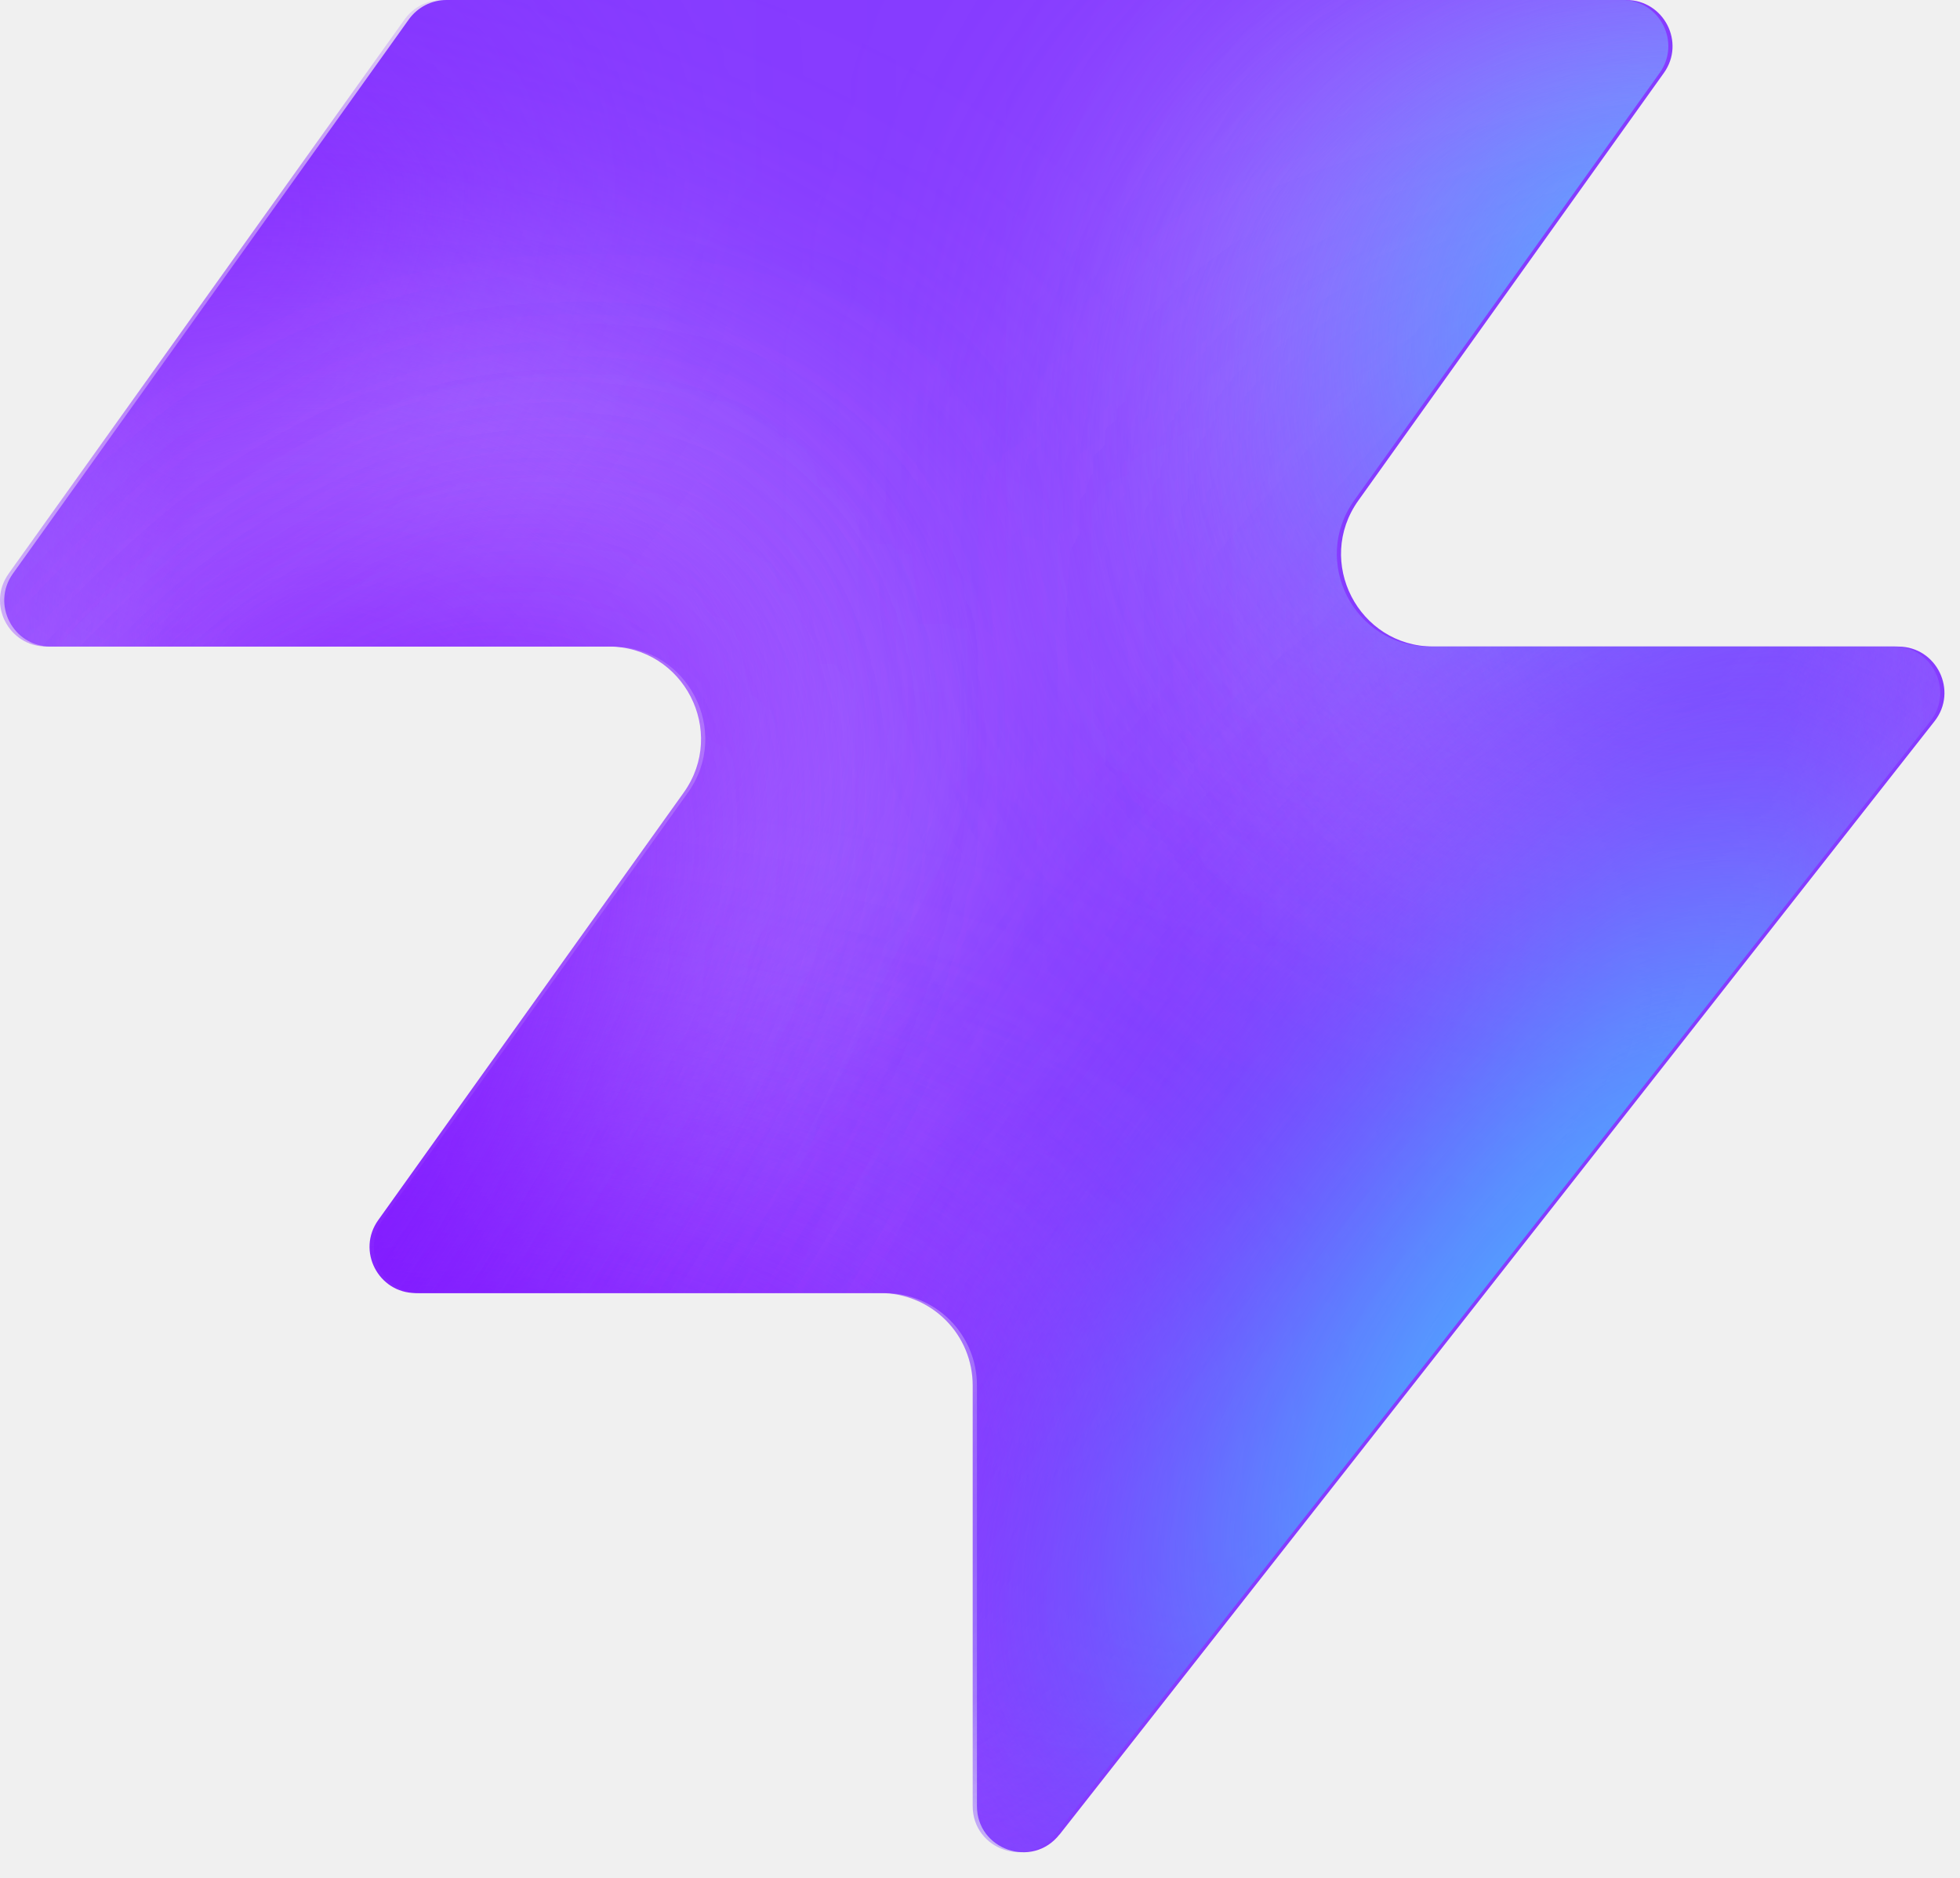
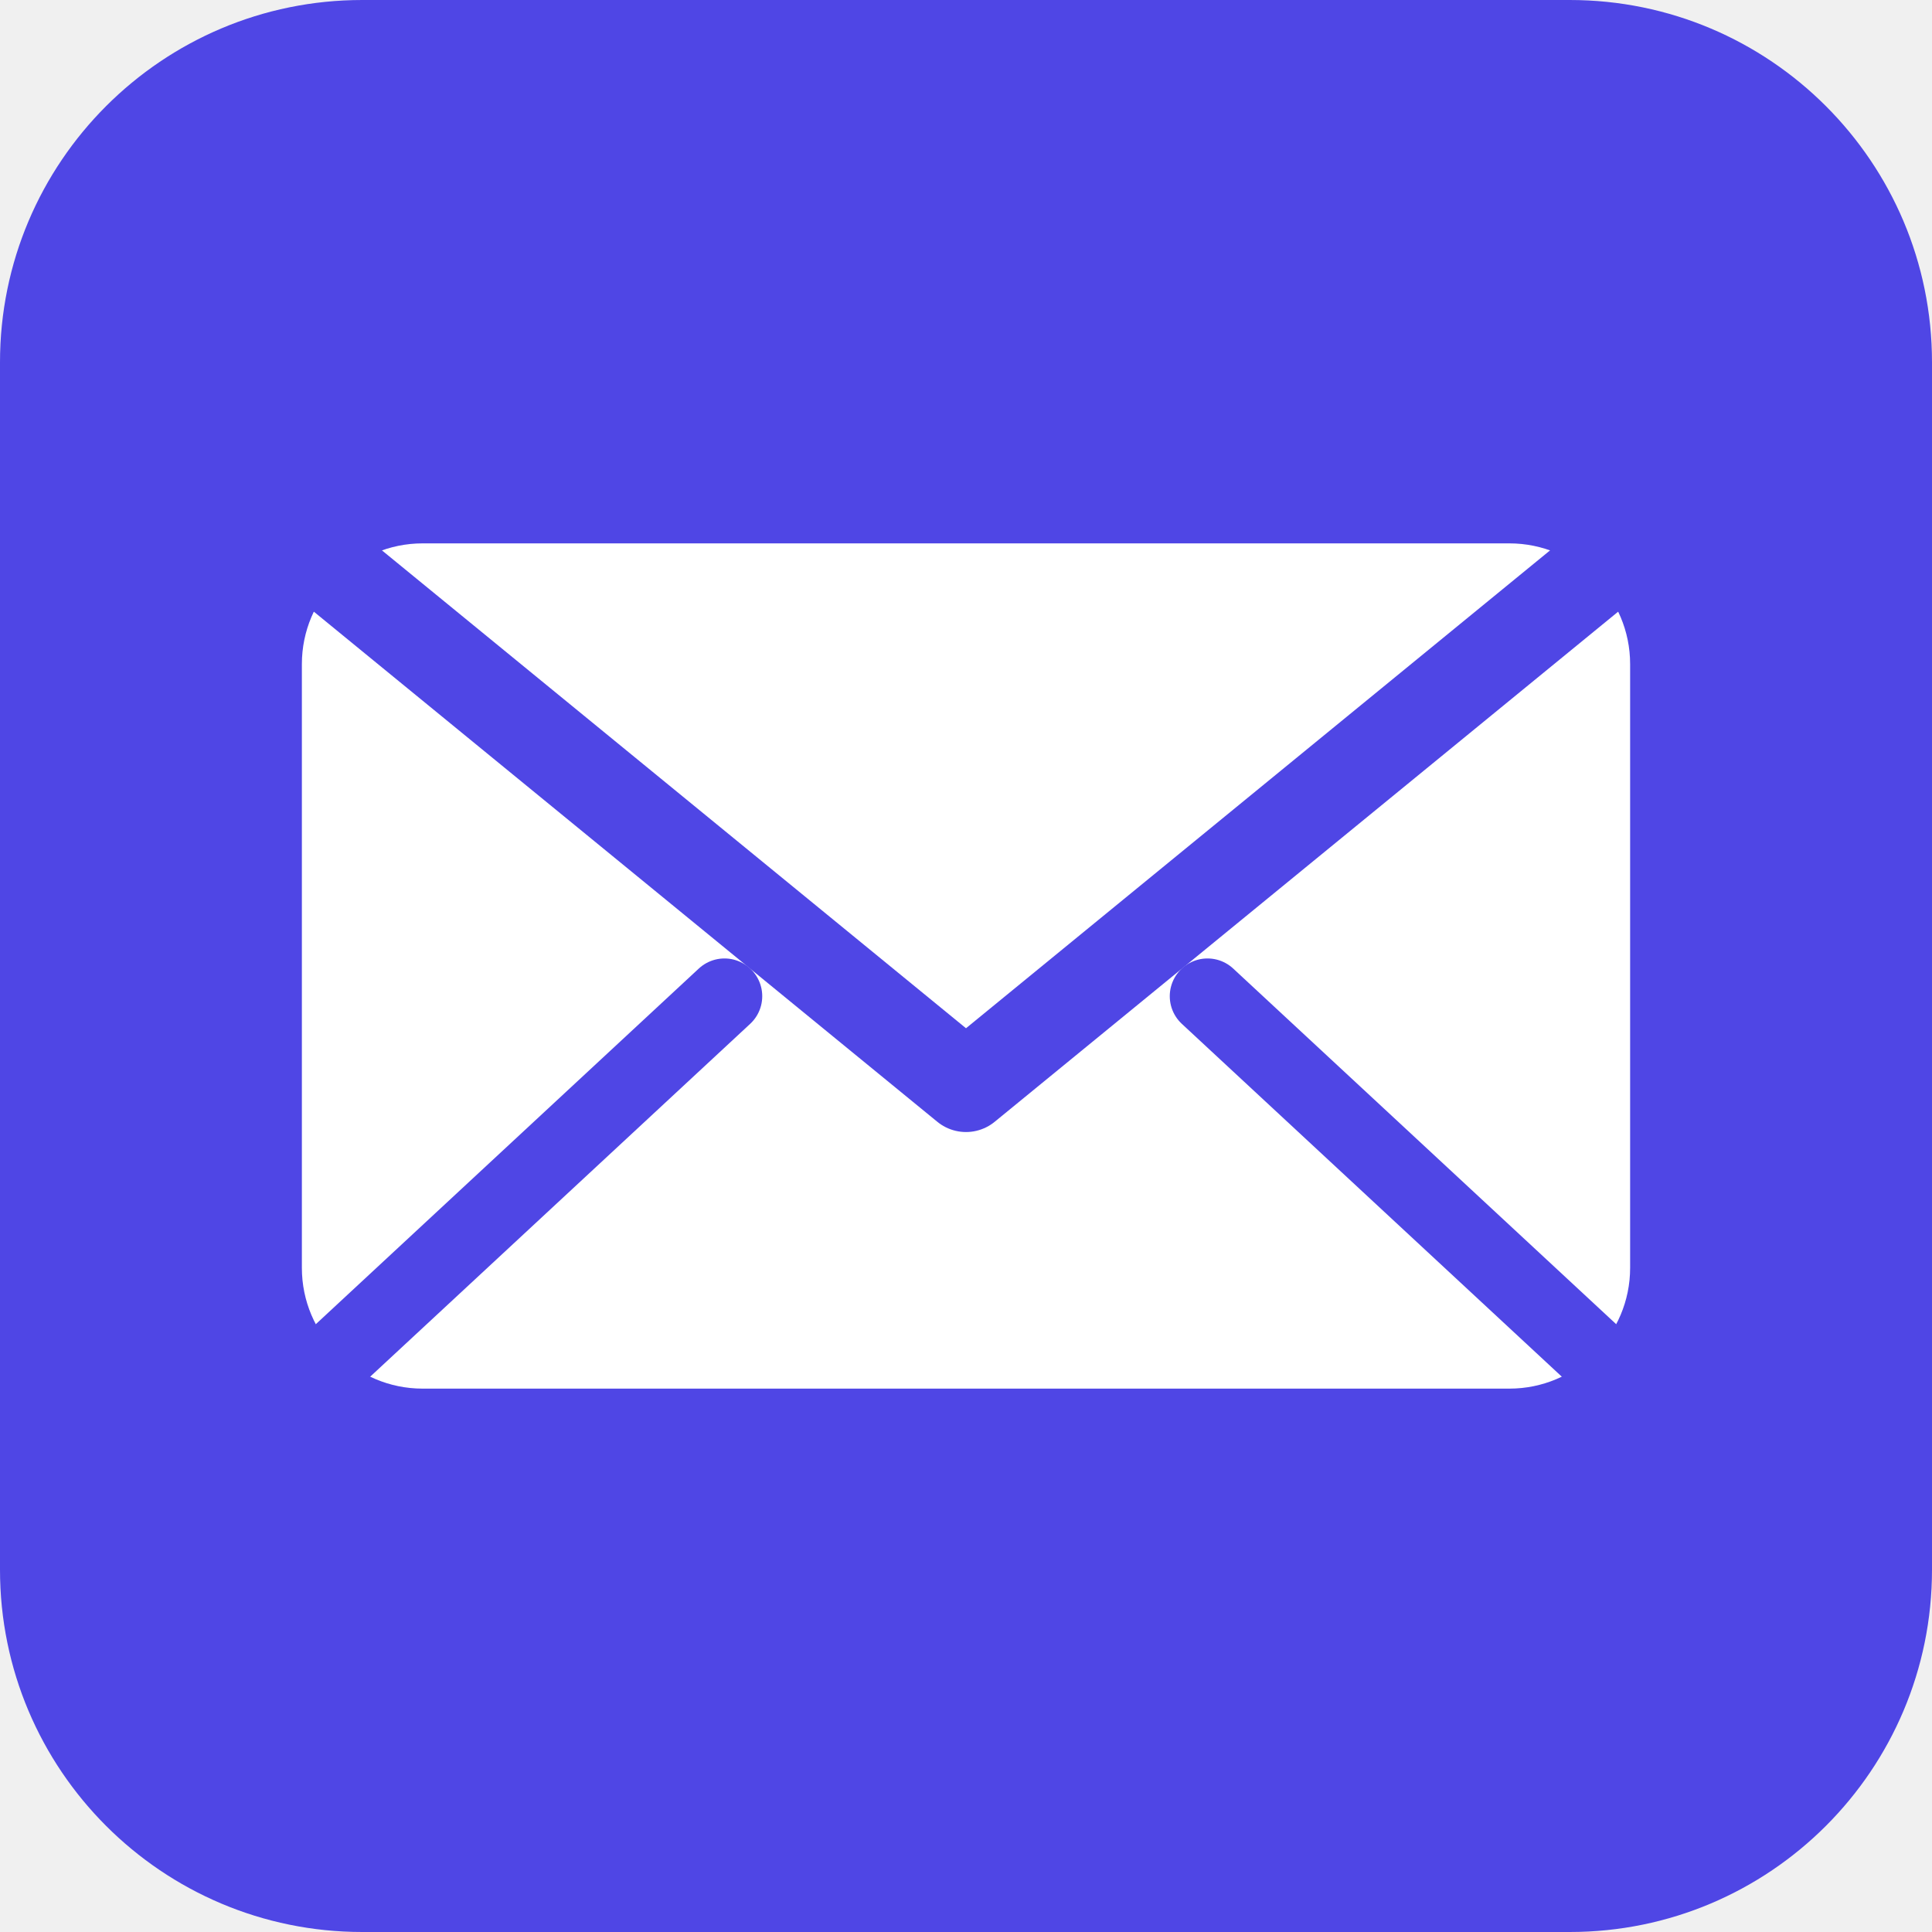
- <svg xmlns="http://www.w3.org/2000/svg" width="48" height="46" fill="none" viewBox="0 0 48 46">
-   <path fill="#863bff" d="M25.946 44.938c-.664.845-2.021.375-2.021-.698V33.937a2.26 2.26 0 0 0-2.262-2.262H10.287c-.92 0-1.456-1.04-.92-1.788l7.48-10.471c1.07-1.497 0-3.578-1.842-3.578H1.237c-.92 0-1.456-1.04-.92-1.788L10.013.474c.214-.297.556-.474.92-.474h28.894c.92 0 1.456 1.04.92 1.788l-7.48 10.471c-1.07 1.498 0 3.579 1.842 3.579h11.377c.943 0 1.473 1.088.89 1.83L25.947 44.94z" style="fill:#863bff;fill:color(display-p3 .525 .23 1);fill-opacity:1" />
-   <mask id="a" width="48" height="46" x="0" y="0" maskUnits="userSpaceOnUse" style="mask-type:alpha">
-     <path fill="#000" d="M25.842 44.938c-.664.844-2.021.375-2.021-.698V33.937a2.26 2.26 0 0 0-2.262-2.262H10.183c-.92 0-1.456-1.04-.92-1.788l7.48-10.471c1.07-1.498 0-3.579-1.842-3.579H1.133c-.92 0-1.456-1.04-.92-1.787L9.91.473c.214-.297.556-.474.92-.474h28.894c.92 0 1.456 1.04.92 1.788l-7.48 10.471c-1.07 1.498 0 3.578 1.842 3.578h11.377c.943 0 1.473 1.088.89 1.832L25.843 44.94z" style="fill:#000;fill-opacity:1" />
-   </mask>
-   <g mask="url(#a)">
-     <g filter="url(#b)">
-       <ellipse cx="5.508" cy="14.704" fill="#ede6ff" rx="5.508" ry="14.704" style="fill:#ede6ff;fill:color(display-p3 .927 .903 1);fill-opacity:1" transform="matrix(.00324 1 1 -.00324 -4.47 31.516)" />
-     </g>
-     <g filter="url(#c)">
-       <ellipse cx="10.399" cy="29.851" fill="#ede6ff" rx="10.399" ry="29.851" style="fill:#ede6ff;fill:color(display-p3 .927 .903 1);fill-opacity:1" transform="matrix(.00324 1 1 -.00324 -39.328 7.883)" />
-     </g>
-     <g filter="url(#d)">
-       <ellipse cx="5.508" cy="30.487" fill="#7e14ff" rx="5.508" ry="30.487" style="fill:#7e14ff;fill:color(display-p3 .492 .077 1);fill-opacity:1" transform="rotate(89.814 -25.913 -14.639)scale(1 -1)" />
-     </g>
-     <g filter="url(#e)">
-       <ellipse cx="5.508" cy="30.599" fill="#7e14ff" rx="5.508" ry="30.599" style="fill:#7e14ff;fill:color(display-p3 .492 .077 1);fill-opacity:1" transform="rotate(89.814 -32.644 -3.334)scale(1 -1)" />
-     </g>
-     <g filter="url(#f)">
-       <ellipse cx="5.508" cy="30.599" fill="#7e14ff" rx="5.508" ry="30.599" style="fill:#7e14ff;fill:color(display-p3 .492 .077 1);fill-opacity:1" transform="matrix(.00324 1 1 -.00324 -34.34 30.47)" />
-     </g>
-     <g filter="url(#g)">
-       <ellipse cx="14.072" cy="22.078" fill="#ede6ff" rx="14.072" ry="22.078" style="fill:#ede6ff;fill:color(display-p3 .927 .903 1);fill-opacity:1" transform="rotate(93.35 24.506 48.493)scale(-1 1)" />
-     </g>
-     <g filter="url(#h)">
-       <ellipse cx="3.47" cy="21.501" fill="#7e14ff" rx="3.47" ry="21.501" style="fill:#7e14ff;fill:color(display-p3 .492 .077 1);fill-opacity:1" transform="rotate(89.009 28.708 47.59)scale(-1 1)" />
-     </g>
-     <g filter="url(#i)">
-       <ellipse cx="3.47" cy="21.501" fill="#7e14ff" rx="3.47" ry="21.501" style="fill:#7e14ff;fill:color(display-p3 .492 .077 1);fill-opacity:1" transform="rotate(89.009 28.708 47.59)scale(-1 1)" />
-     </g>
-     <g filter="url(#j)">
-       <ellipse cx=".387" cy="8.972" fill="#7e14ff" rx="4.407" ry="29.108" style="fill:#7e14ff;fill:color(display-p3 .492 .077 1);fill-opacity:1" transform="rotate(39.51 .387 8.972)" />
-     </g>
-     <g filter="url(#k)">
-       <ellipse cx="47.523" cy="-6.092" fill="#7e14ff" rx="4.407" ry="29.108" style="fill:#7e14ff;fill:color(display-p3 .492 .077 1);fill-opacity:1" transform="rotate(37.892 47.523 -6.092)" />
-     </g>
-     <g filter="url(#l)">
-       <ellipse cx="41.412" cy="6.333" fill="#47bfff" rx="5.971" ry="9.665" style="fill:#47bfff;fill:color(display-p3 .28 .748 1);fill-opacity:1" transform="rotate(37.892 41.412 6.333)" />
-     </g>
-     <g filter="url(#m)">
-       <ellipse cx="-1.879" cy="38.332" fill="#7e14ff" rx="4.407" ry="29.108" style="fill:#7e14ff;fill:color(display-p3 .492 .077 1);fill-opacity:1" transform="rotate(37.892 -1.88 38.332)" />
-     </g>
-     <g filter="url(#n)">
-       <ellipse cx="-1.879" cy="38.332" fill="#7e14ff" rx="4.407" ry="29.108" style="fill:#7e14ff;fill:color(display-p3 .492 .077 1);fill-opacity:1" transform="rotate(37.892 -1.88 38.332)" />
-     </g>
-     <g filter="url(#o)">
-       <ellipse cx="35.651" cy="29.907" fill="#7e14ff" rx="4.407" ry="29.108" style="fill:#7e14ff;fill:color(display-p3 .492 .077 1);fill-opacity:1" transform="rotate(37.892 35.651 29.907)" />
-     </g>
-     <g filter="url(#p)">
-       <ellipse cx="38.418" cy="32.4" fill="#47bfff" rx="5.971" ry="15.297" style="fill:#47bfff;fill:color(display-p3 .28 .748 1);fill-opacity:1" transform="rotate(37.892 38.418 32.4)" />
-     </g>
-   </g>
-   <defs>
-     <filter id="b" width="60.045" height="41.654" x="-19.77" y="16.149" color-interpolation-filters="sRGB" filterUnits="userSpaceOnUse">
-       <feFlood flood-opacity="0" result="BackgroundImageFix" />
-       <feBlend in="SourceGraphic" in2="BackgroundImageFix" result="shape" />
-       <feGaussianBlur result="effect1_foregroundBlur_2002_17158" stdDeviation="7.659" />
-     </filter>
-     <filter id="c" width="90.34" height="51.437" x="-54.613" y="-7.533" color-interpolation-filters="sRGB" filterUnits="userSpaceOnUse">
-       <feFlood flood-opacity="0" result="BackgroundImageFix" />
-       <feBlend in="SourceGraphic" in2="BackgroundImageFix" result="shape" />
-       <feGaussianBlur result="effect1_foregroundBlur_2002_17158" stdDeviation="7.659" />
-     </filter>
-     <filter id="d" width="79.355" height="29.4" x="-49.64" y="2.03" color-interpolation-filters="sRGB" filterUnits="userSpaceOnUse">
-       <feFlood flood-opacity="0" result="BackgroundImageFix" />
-       <feBlend in="SourceGraphic" in2="BackgroundImageFix" result="shape" />
-       <feGaussianBlur result="effect1_foregroundBlur_2002_17158" stdDeviation="4.596" />
-     </filter>
-     <filter id="e" width="79.579" height="29.4" x="-45.045" y="20.029" color-interpolation-filters="sRGB" filterUnits="userSpaceOnUse">
-       <feFlood flood-opacity="0" result="BackgroundImageFix" />
-       <feBlend in="SourceGraphic" in2="BackgroundImageFix" result="shape" />
-       <feGaussianBlur result="effect1_foregroundBlur_2002_17158" stdDeviation="4.596" />
-     </filter>
-     <filter id="f" width="79.579" height="29.4" x="-43.513" y="21.178" color-interpolation-filters="sRGB" filterUnits="userSpaceOnUse">
-       <feFlood flood-opacity="0" result="BackgroundImageFix" />
-       <feBlend in="SourceGraphic" in2="BackgroundImageFix" result="shape" />
-       <feGaussianBlur result="effect1_foregroundBlur_2002_17158" stdDeviation="4.596" />
-     </filter>
-     <filter id="g" width="74.749" height="58.852" x="15.756" y="-17.901" color-interpolation-filters="sRGB" filterUnits="userSpaceOnUse">
-       <feFlood flood-opacity="0" result="BackgroundImageFix" />
-       <feBlend in="SourceGraphic" in2="BackgroundImageFix" result="shape" />
-       <feGaussianBlur result="effect1_foregroundBlur_2002_17158" stdDeviation="7.659" />
-     </filter>
-     <filter id="h" width="61.377" height="25.362" x="23.548" y="2.284" color-interpolation-filters="sRGB" filterUnits="userSpaceOnUse">
-       <feFlood flood-opacity="0" result="BackgroundImageFix" />
-       <feBlend in="SourceGraphic" in2="BackgroundImageFix" result="shape" />
-       <feGaussianBlur result="effect1_foregroundBlur_2002_17158" stdDeviation="4.596" />
-     </filter>
-     <filter id="i" width="61.377" height="25.362" x="23.548" y="2.284" color-interpolation-filters="sRGB" filterUnits="userSpaceOnUse">
-       <feFlood flood-opacity="0" result="BackgroundImageFix" />
-       <feBlend in="SourceGraphic" in2="BackgroundImageFix" result="shape" />
-       <feGaussianBlur result="effect1_foregroundBlur_2002_17158" stdDeviation="4.596" />
-     </filter>
-     <filter id="j" width="56.045" height="63.649" x="-27.636" y="-22.853" color-interpolation-filters="sRGB" filterUnits="userSpaceOnUse">
-       <feFlood flood-opacity="0" result="BackgroundImageFix" />
-       <feBlend in="SourceGraphic" in2="BackgroundImageFix" result="shape" />
-       <feGaussianBlur result="effect1_foregroundBlur_2002_17158" stdDeviation="4.596" />
-     </filter>
-     <filter id="k" width="54.814" height="64.646" x="20.116" y="-38.415" color-interpolation-filters="sRGB" filterUnits="userSpaceOnUse">
-       <feFlood flood-opacity="0" result="BackgroundImageFix" />
-       <feBlend in="SourceGraphic" in2="BackgroundImageFix" result="shape" />
-       <feGaussianBlur result="effect1_foregroundBlur_2002_17158" stdDeviation="4.596" />
-     </filter>
-     <filter id="l" width="33.541" height="35.313" x="24.641" y="-11.323" color-interpolation-filters="sRGB" filterUnits="userSpaceOnUse">
-       <feFlood flood-opacity="0" result="BackgroundImageFix" />
-       <feBlend in="SourceGraphic" in2="BackgroundImageFix" result="shape" />
-       <feGaussianBlur result="effect1_foregroundBlur_2002_17158" stdDeviation="4.596" />
-     </filter>
-     <filter id="m" width="54.814" height="64.646" x="-29.286" y="6.009" color-interpolation-filters="sRGB" filterUnits="userSpaceOnUse">
-       <feFlood flood-opacity="0" result="BackgroundImageFix" />
-       <feBlend in="SourceGraphic" in2="BackgroundImageFix" result="shape" />
-       <feGaussianBlur result="effect1_foregroundBlur_2002_17158" stdDeviation="4.596" />
-     </filter>
-     <filter id="n" width="54.814" height="64.646" x="-29.286" y="6.009" color-interpolation-filters="sRGB" filterUnits="userSpaceOnUse">
-       <feFlood flood-opacity="0" result="BackgroundImageFix" />
-       <feBlend in="SourceGraphic" in2="BackgroundImageFix" result="shape" />
-       <feGaussianBlur result="effect1_foregroundBlur_2002_17158" stdDeviation="4.596" />
-     </filter>
-     <filter id="o" width="54.814" height="64.646" x="8.244" y="-2.416" color-interpolation-filters="sRGB" filterUnits="userSpaceOnUse">
-       <feFlood flood-opacity="0" result="BackgroundImageFix" />
-       <feBlend in="SourceGraphic" in2="BackgroundImageFix" result="shape" />
-       <feGaussianBlur result="effect1_foregroundBlur_2002_17158" stdDeviation="4.596" />
-     </filter>
-     <filter id="p" width="39.409" height="43.623" x="18.713" y="10.588" color-interpolation-filters="sRGB" filterUnits="userSpaceOnUse">
-       <feFlood flood-opacity="0" result="BackgroundImageFix" />
-       <feBlend in="SourceGraphic" in2="BackgroundImageFix" result="shape" />
-       <feGaussianBlur result="effect1_foregroundBlur_2002_17158" stdDeviation="4.596" />
-     </filter>
-   </defs>
+ <svg xmlns="http://www.w3.org/2000/svg" viewBox="0 0 64 64" width="64" height="64">
+   <rect width="64" height="64" rx="12" fill="#4F46E5" />
+   <rect x="10" y="18" width="44" height="28" rx="4" fill="white" />
+   <polyline points="10,18 32,36 54,18" fill="none" stroke="#4F46E5" stroke-width="3" stroke-linejoin="round" />
+   <line x1="10" y1="46" x2="24" y2="33" stroke="#4F46E5" stroke-width="2.5" stroke-linecap="round" />
+   <line x1="54" y1="46" x2="40" y2="33" stroke="#4F46E5" stroke-width="2.5" stroke-linecap="round" />
</svg>
